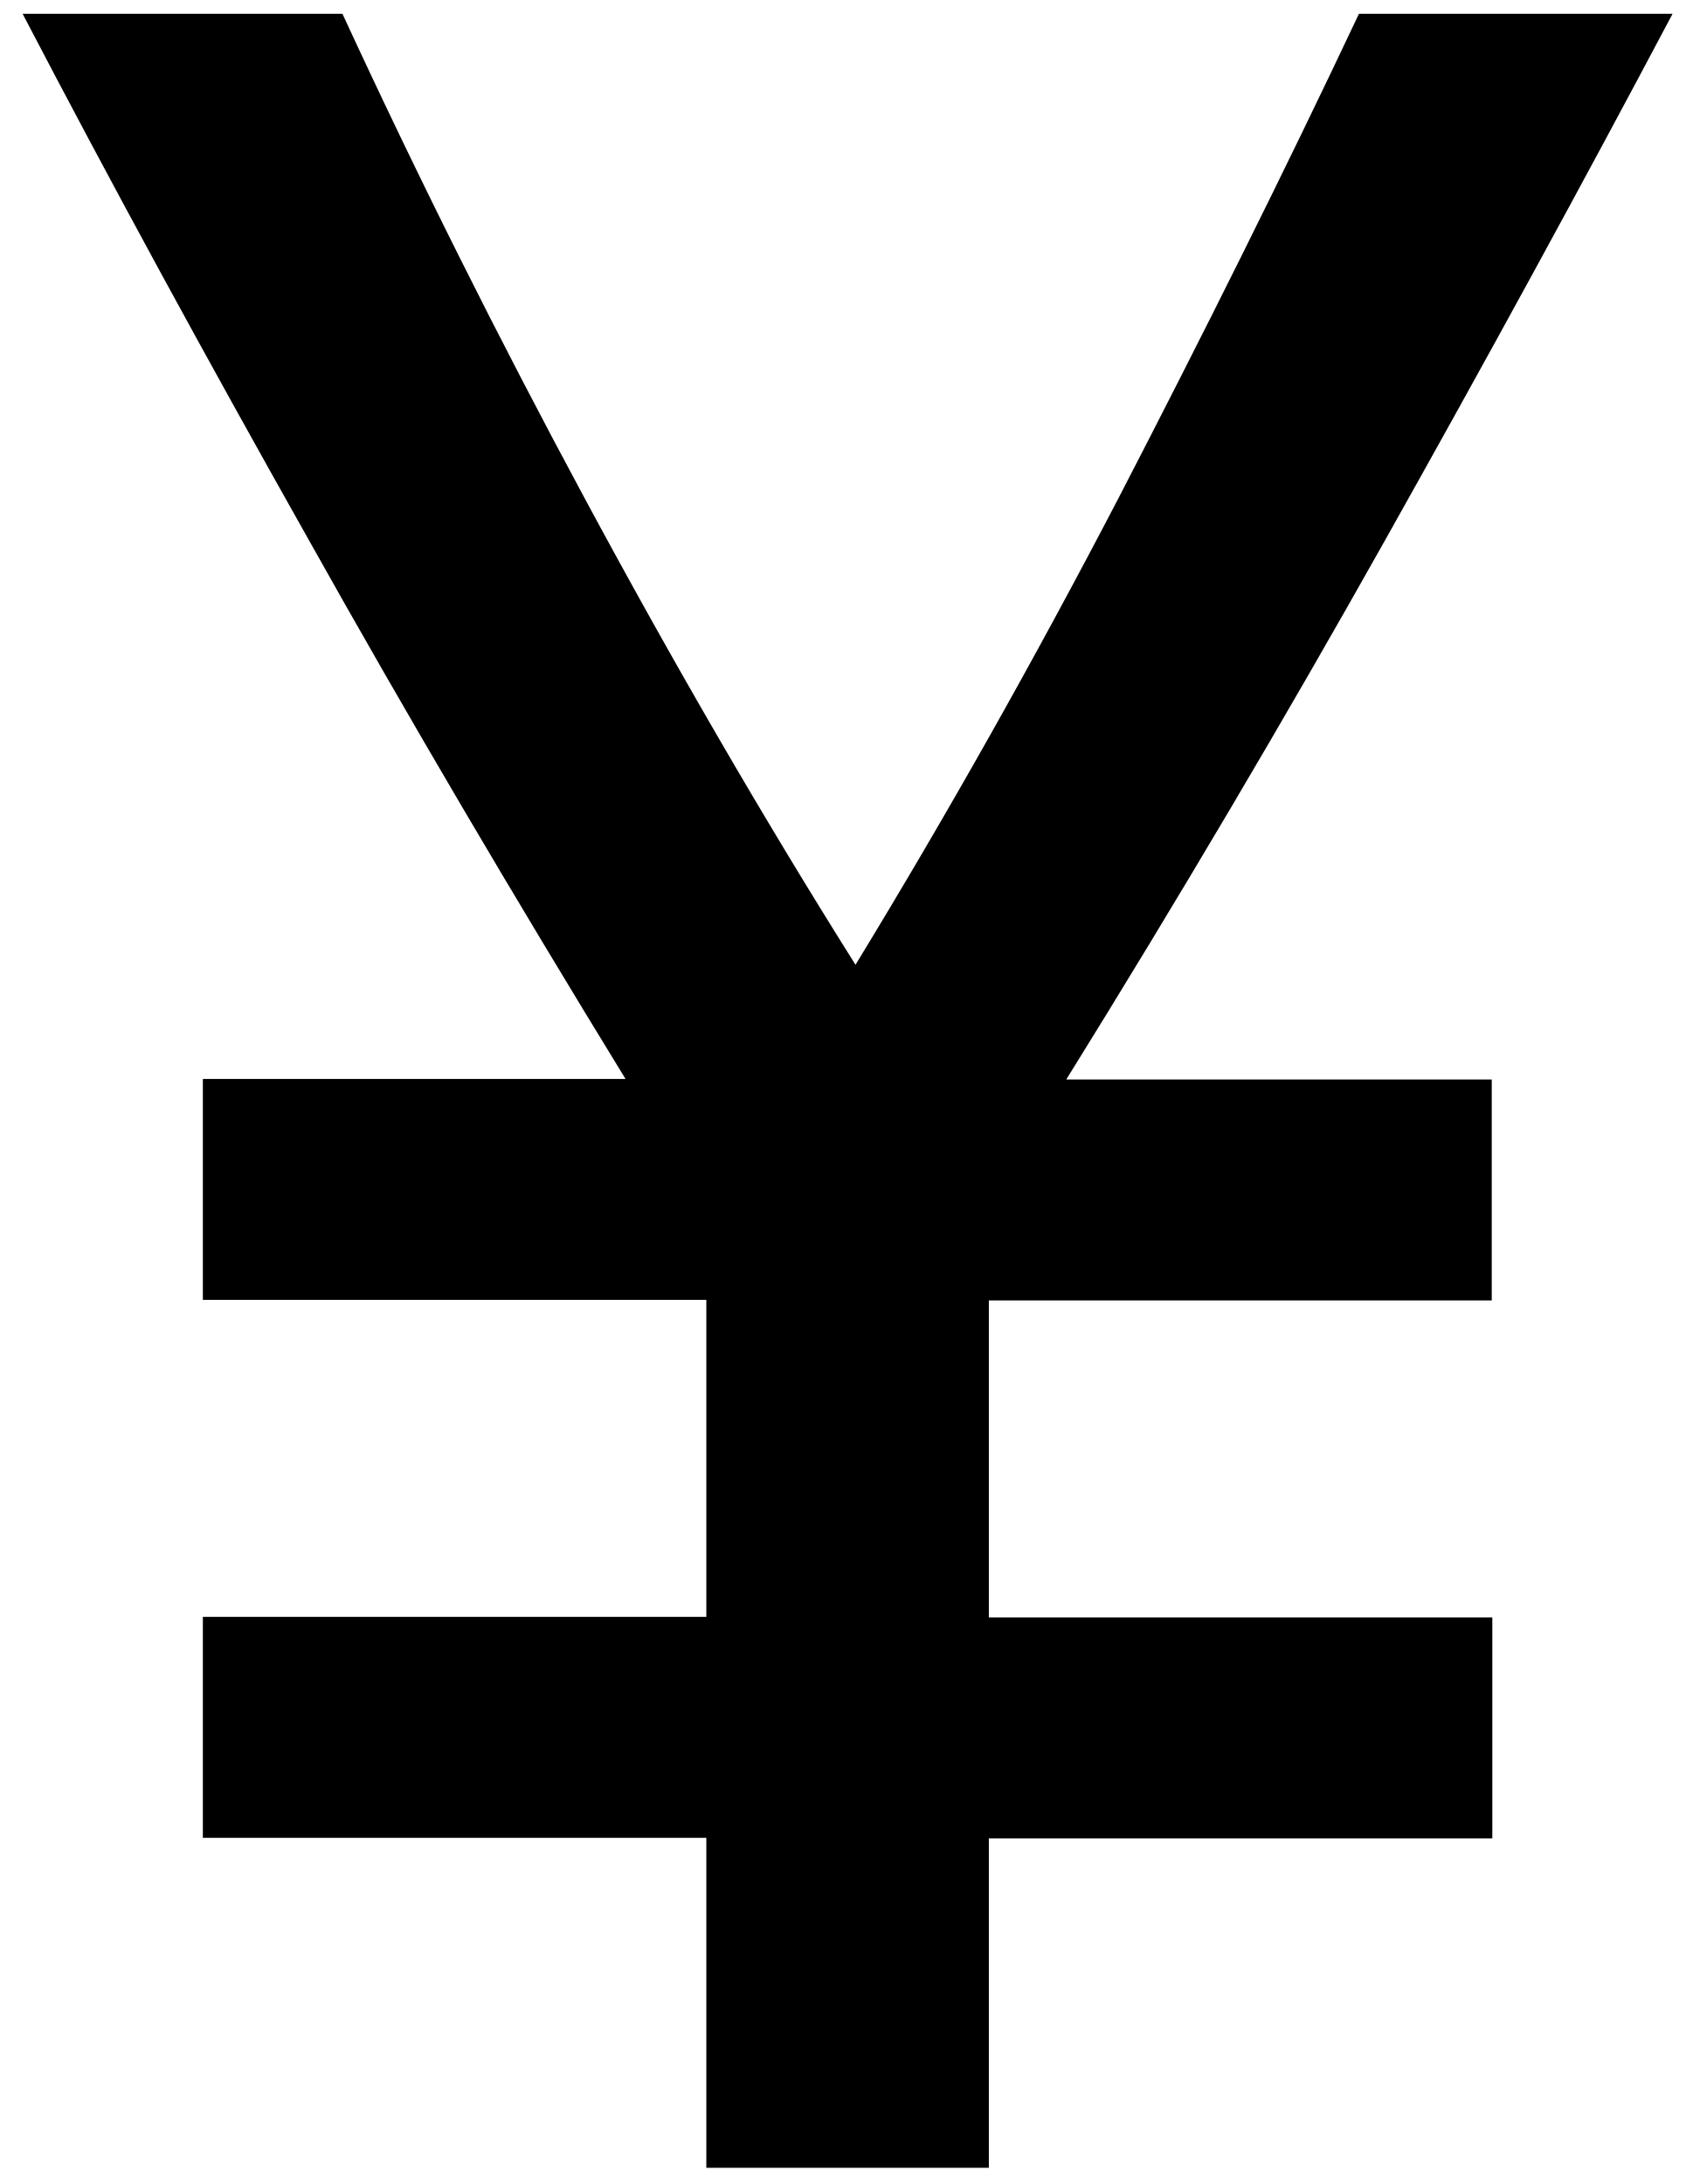
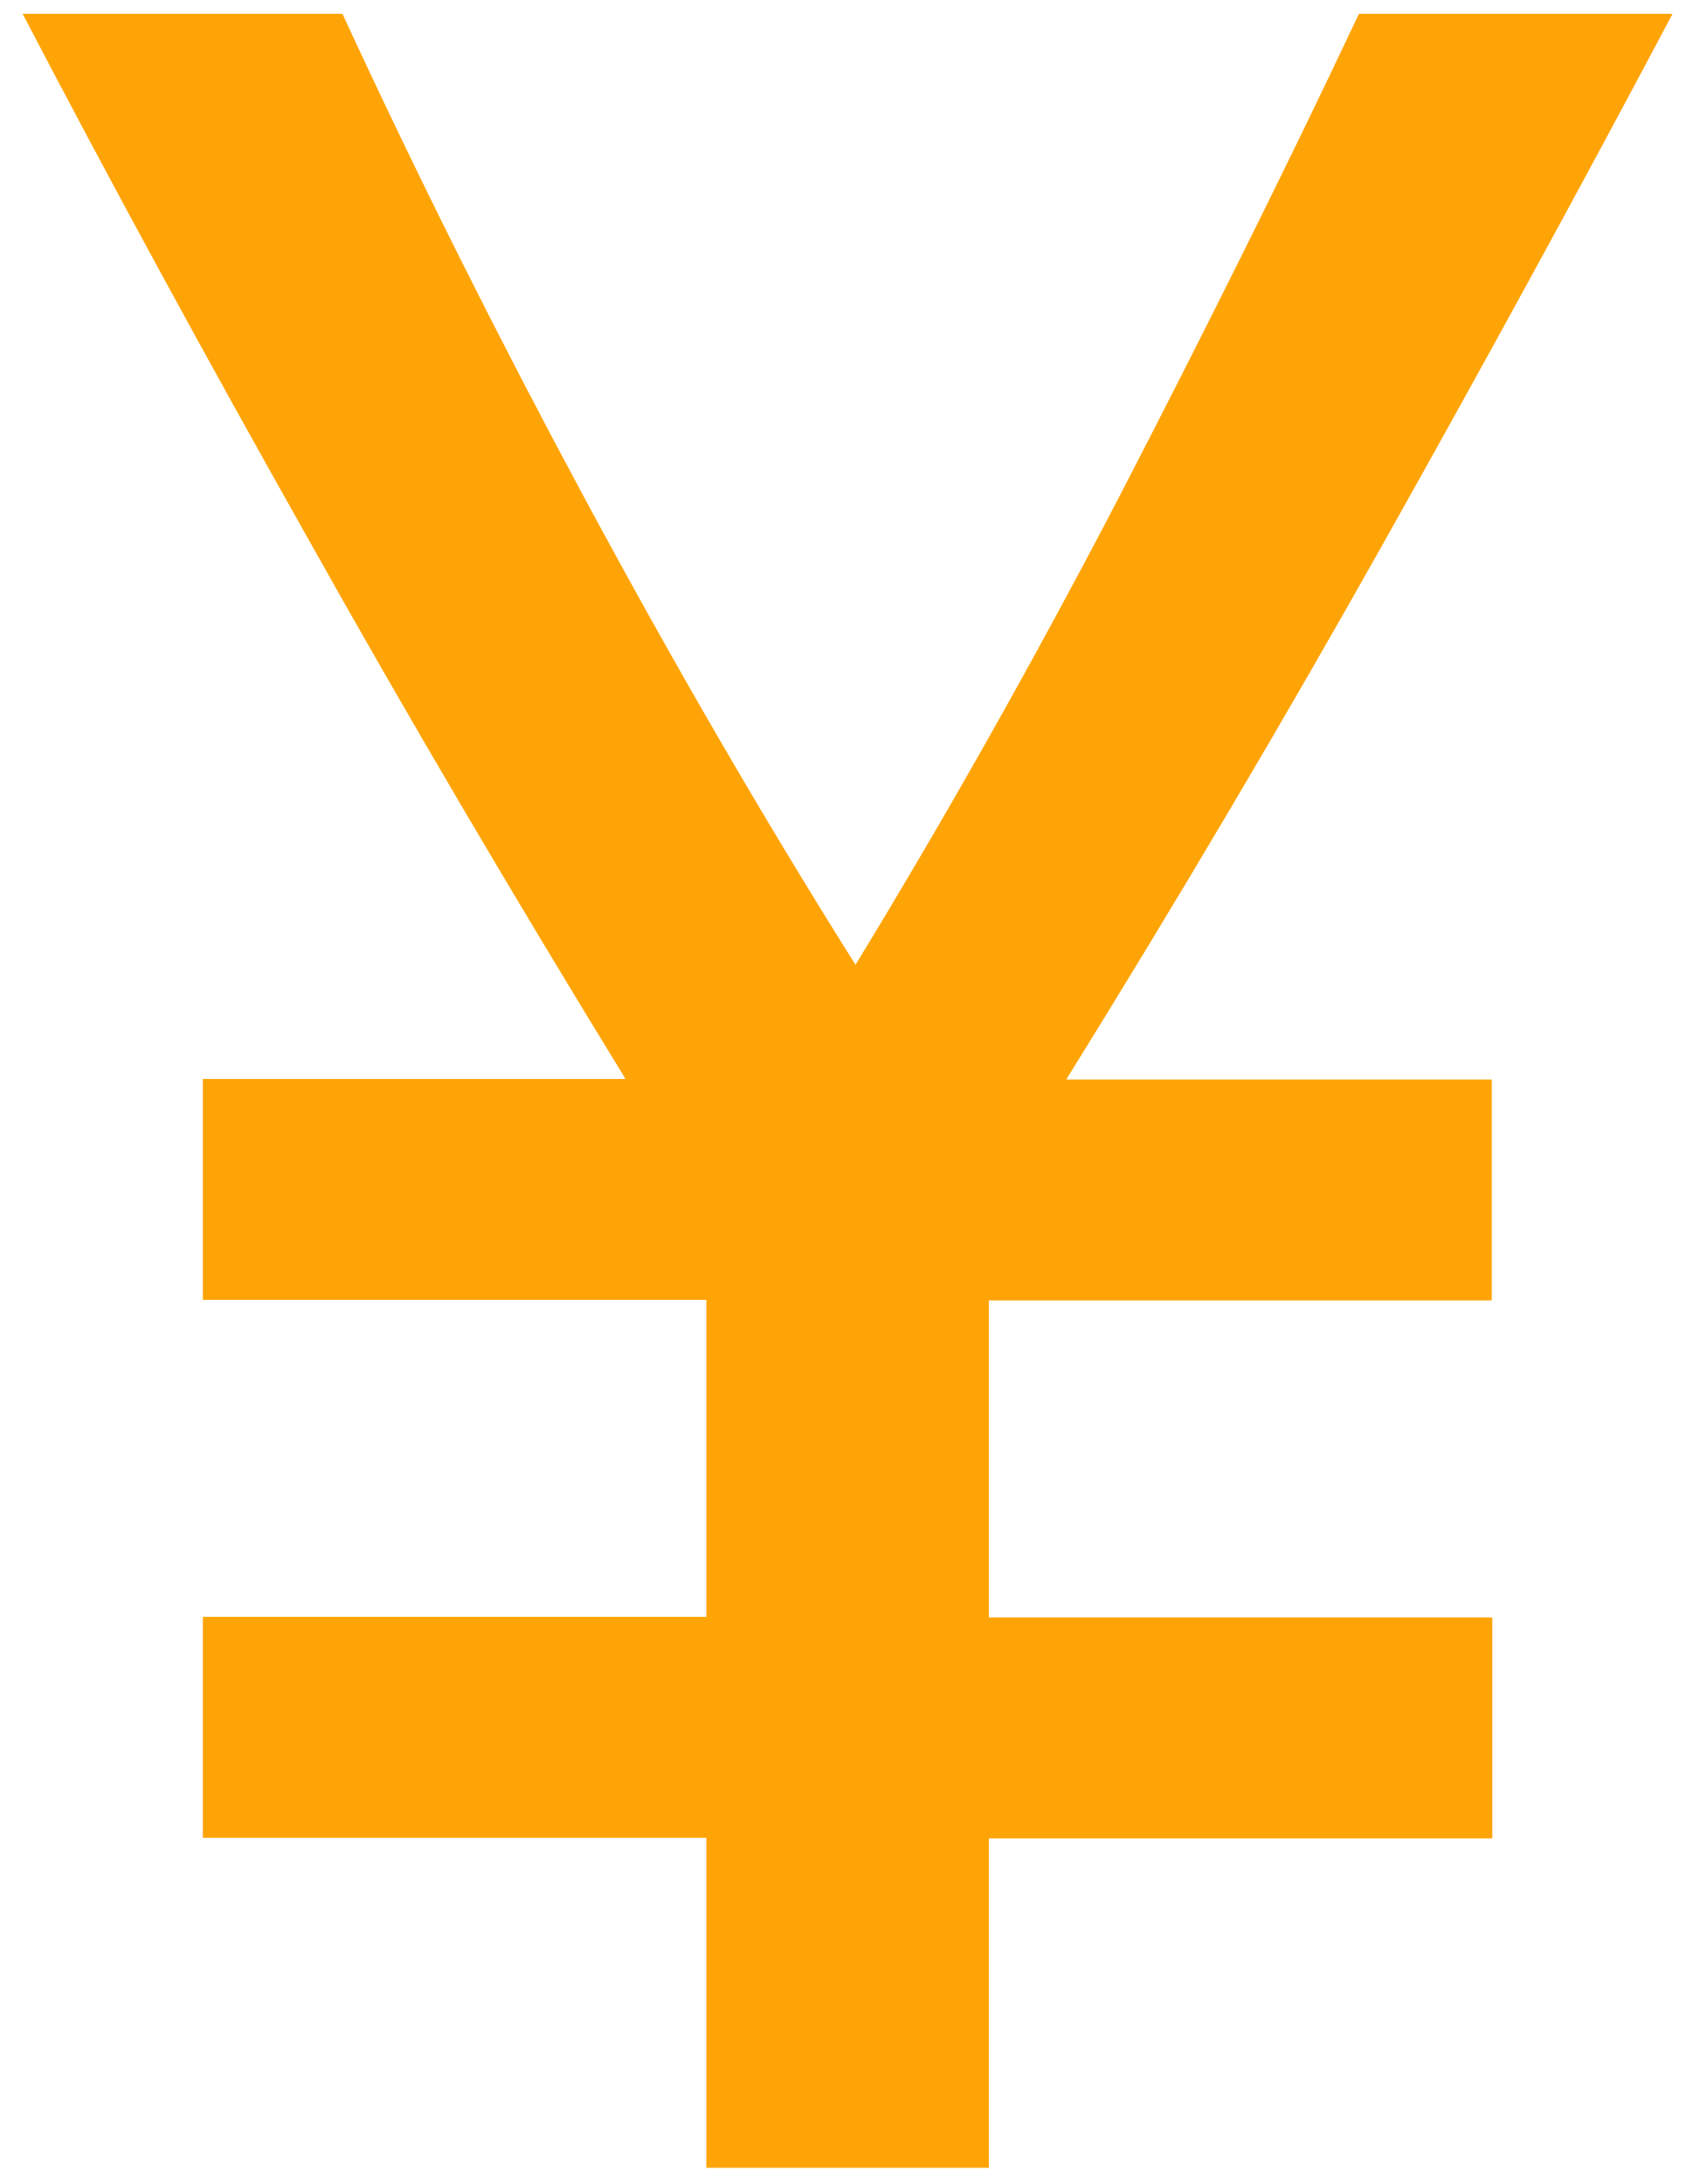
<svg xmlns="http://www.w3.org/2000/svg" version="1.1" id="svg2" x="0px" y="0px" viewBox="0 0 299.5 386.5" style="enable-background:new 0 0 299.5 386.5;" xml:space="preserve">
+   <style type="text/css">
+ 	.st0{fill:#ffa407;}
+ </style>
  <g id="layer1" transform="translate(0,-540.3622)">
-     <g id="g4345" transform="translate(28,-40.00001)">
-       <path id="path3785" fill="currentColor" d="M97,963.9v-58.3H7.9v-39.1H97v-56.1H7.9v-39.1h74.8c-19.8-32.3-38.6-64.2-56.4-96 C8.5,643.7-8.3,612.9-24,582.8h56.6c13.2,28.6,27.5,57.2,42.9,85.8c15.4,28.6,31.3,56.1,47.9,82.5 c16.1-26.4,31.6-53.9,46.5-82.5c14.8-28.6,29.1-57.2,42.6-85.8H268c-16.1,30.4-33.1,61.5-50.9,93.2 c-17.8,31.7-36.6,63.5-56.4,95.4h75.3v39.1H147v56.1h89.1v39.1H147v58.3H97z" />
+     <g id="g4305">
+       <g id="g4345" transform="translate(28,-40.00001)">
+         <g id="text2994">
+           <g id="text3780">
+             <path id="path3785" class="st0" d="M97,963.9v-58.3H7.9v-39.1H97v-56.1H7.9v-39.1h74.8c-19.8-32.3-38.6-64.2-56.4-96       C8.5,643.7-8.3,612.9-24,582.8h56.6c13.2,28.6,27.5,57.2,42.9,85.8c15.4,28.6,31.3,56.1,47.9,82.5       c16.1-26.4,31.6-53.9,46.5-82.5c14.8-28.6,29.1-57.2,42.6-85.8H268c-16.1,30.4-33.1,61.5-50.9,93.2       c-17.8,31.7-36.6,63.5-56.4,95.4h75.3v39.1H147v56.1h89.1v39.1H147v58.3H97z" />
+           </g>
+         </g>
+       </g>
    </g>
  </g>
</svg>
